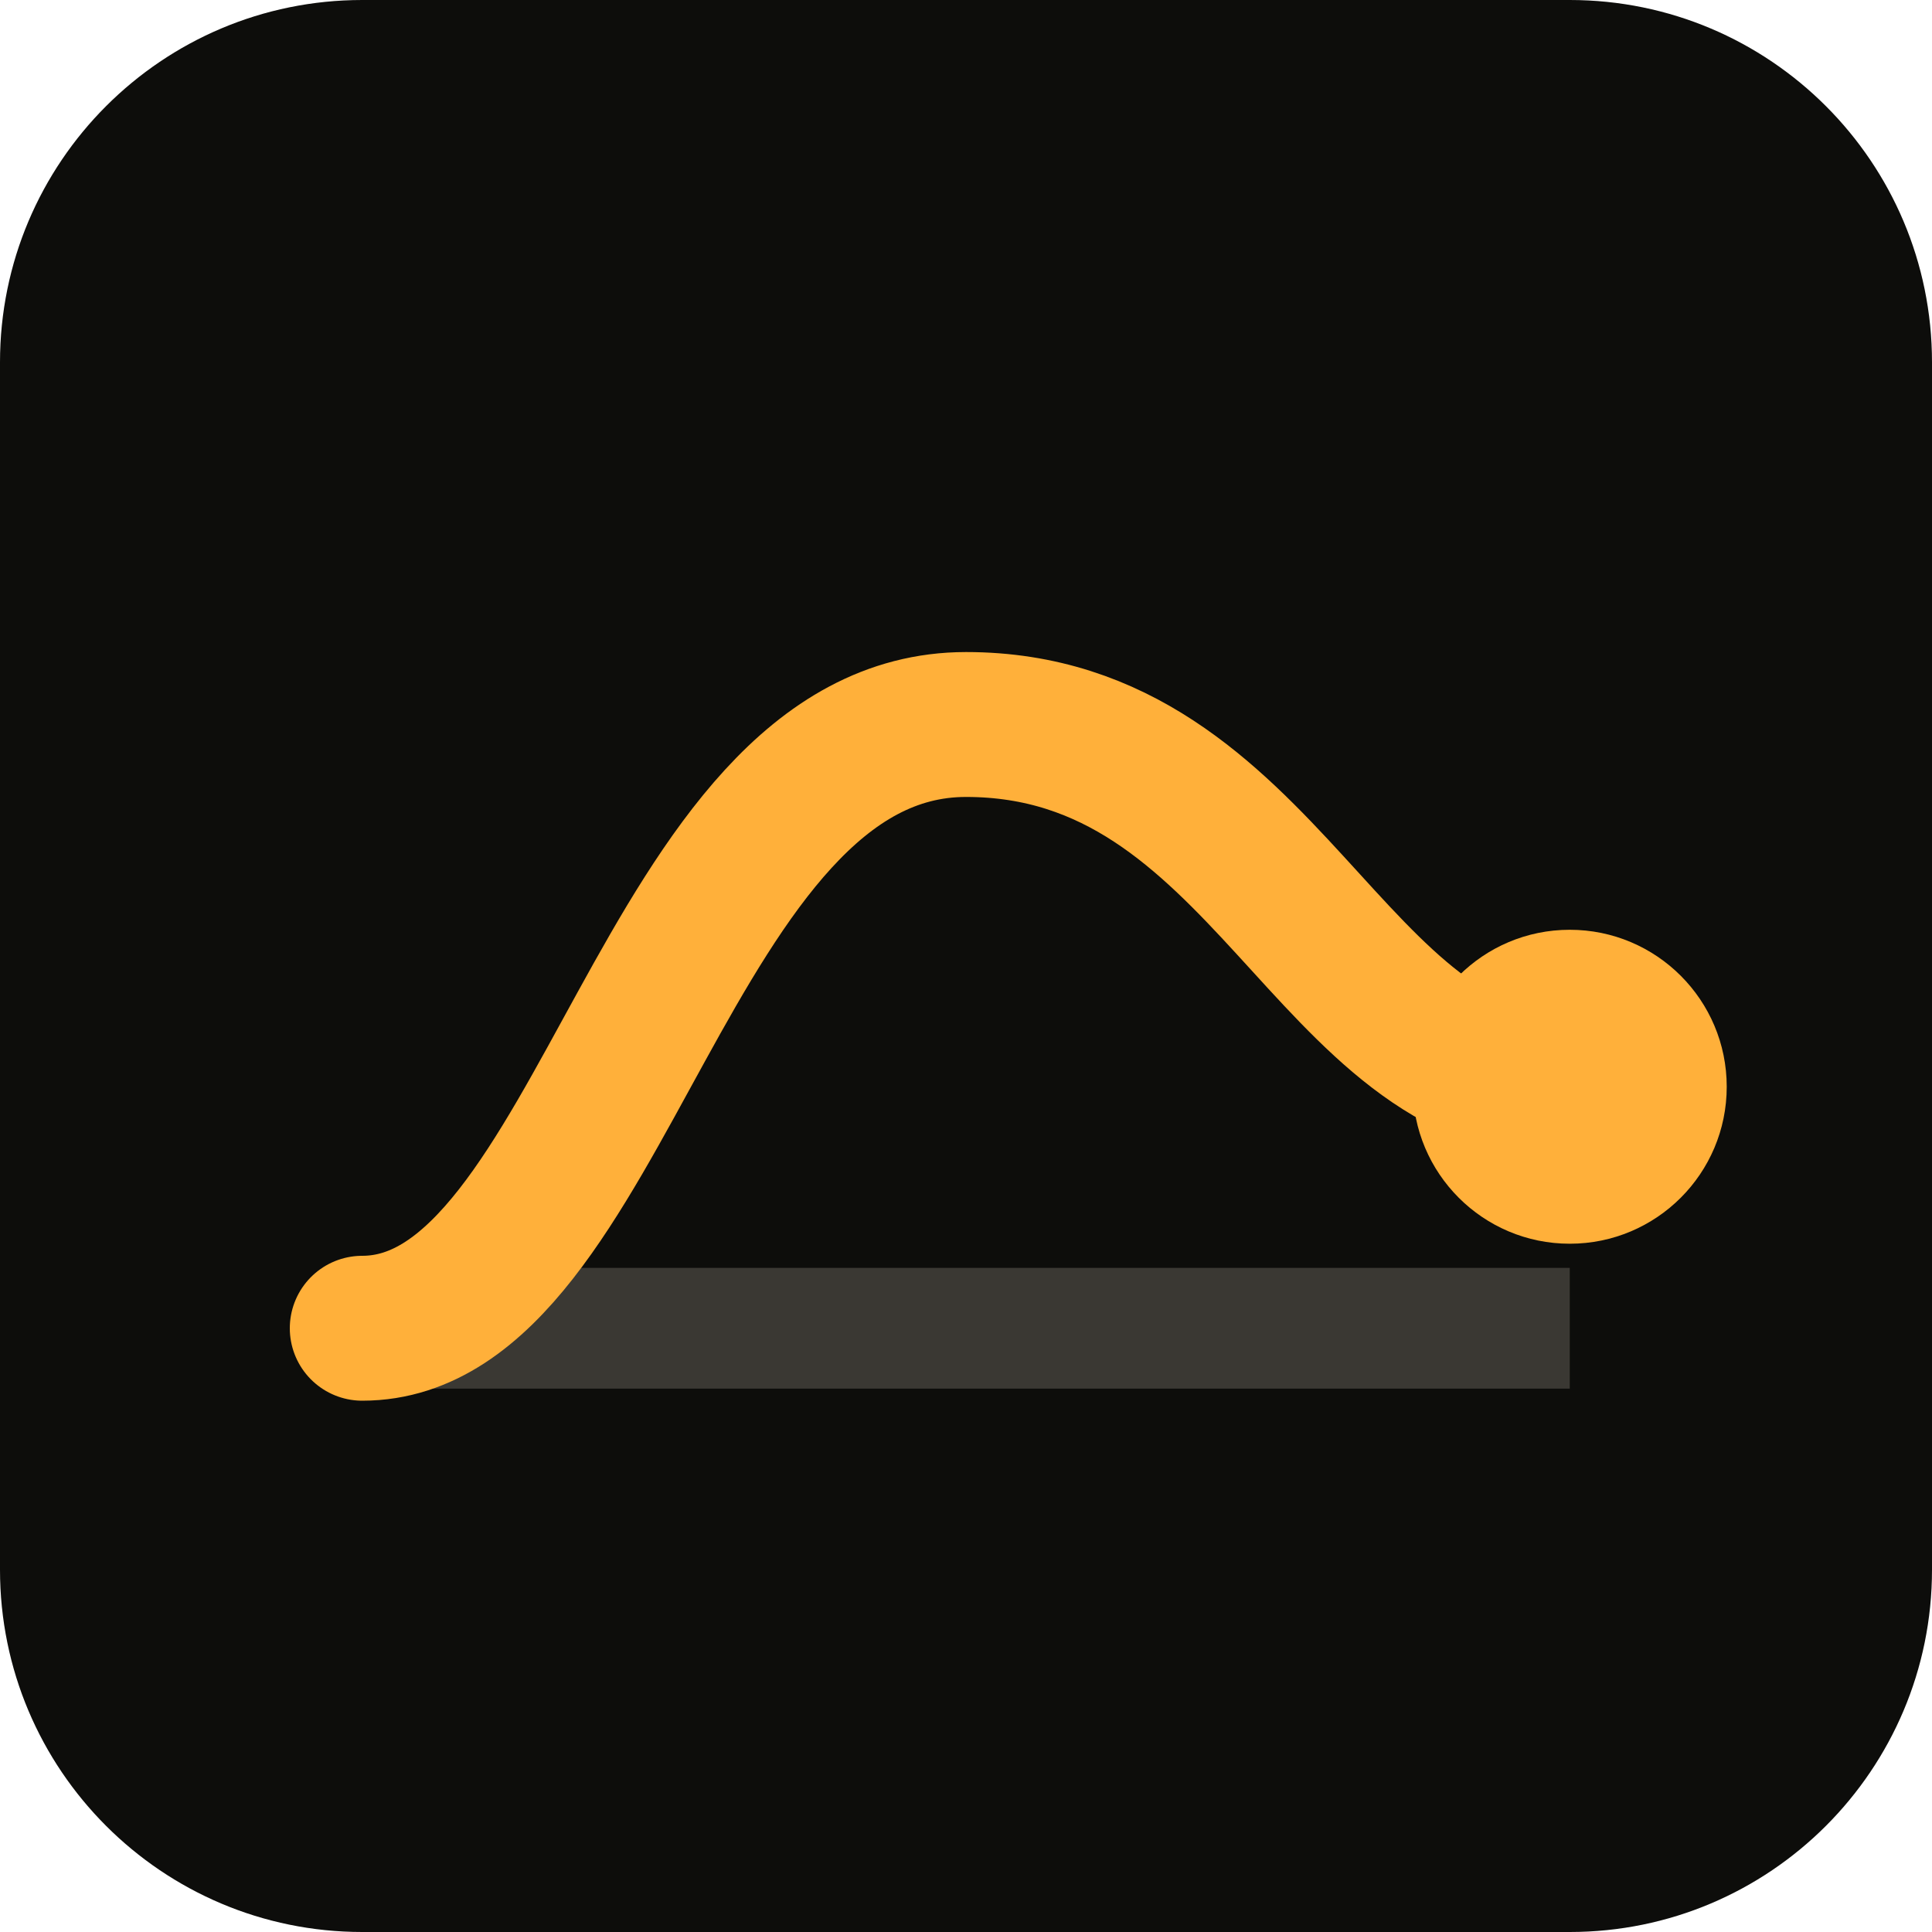
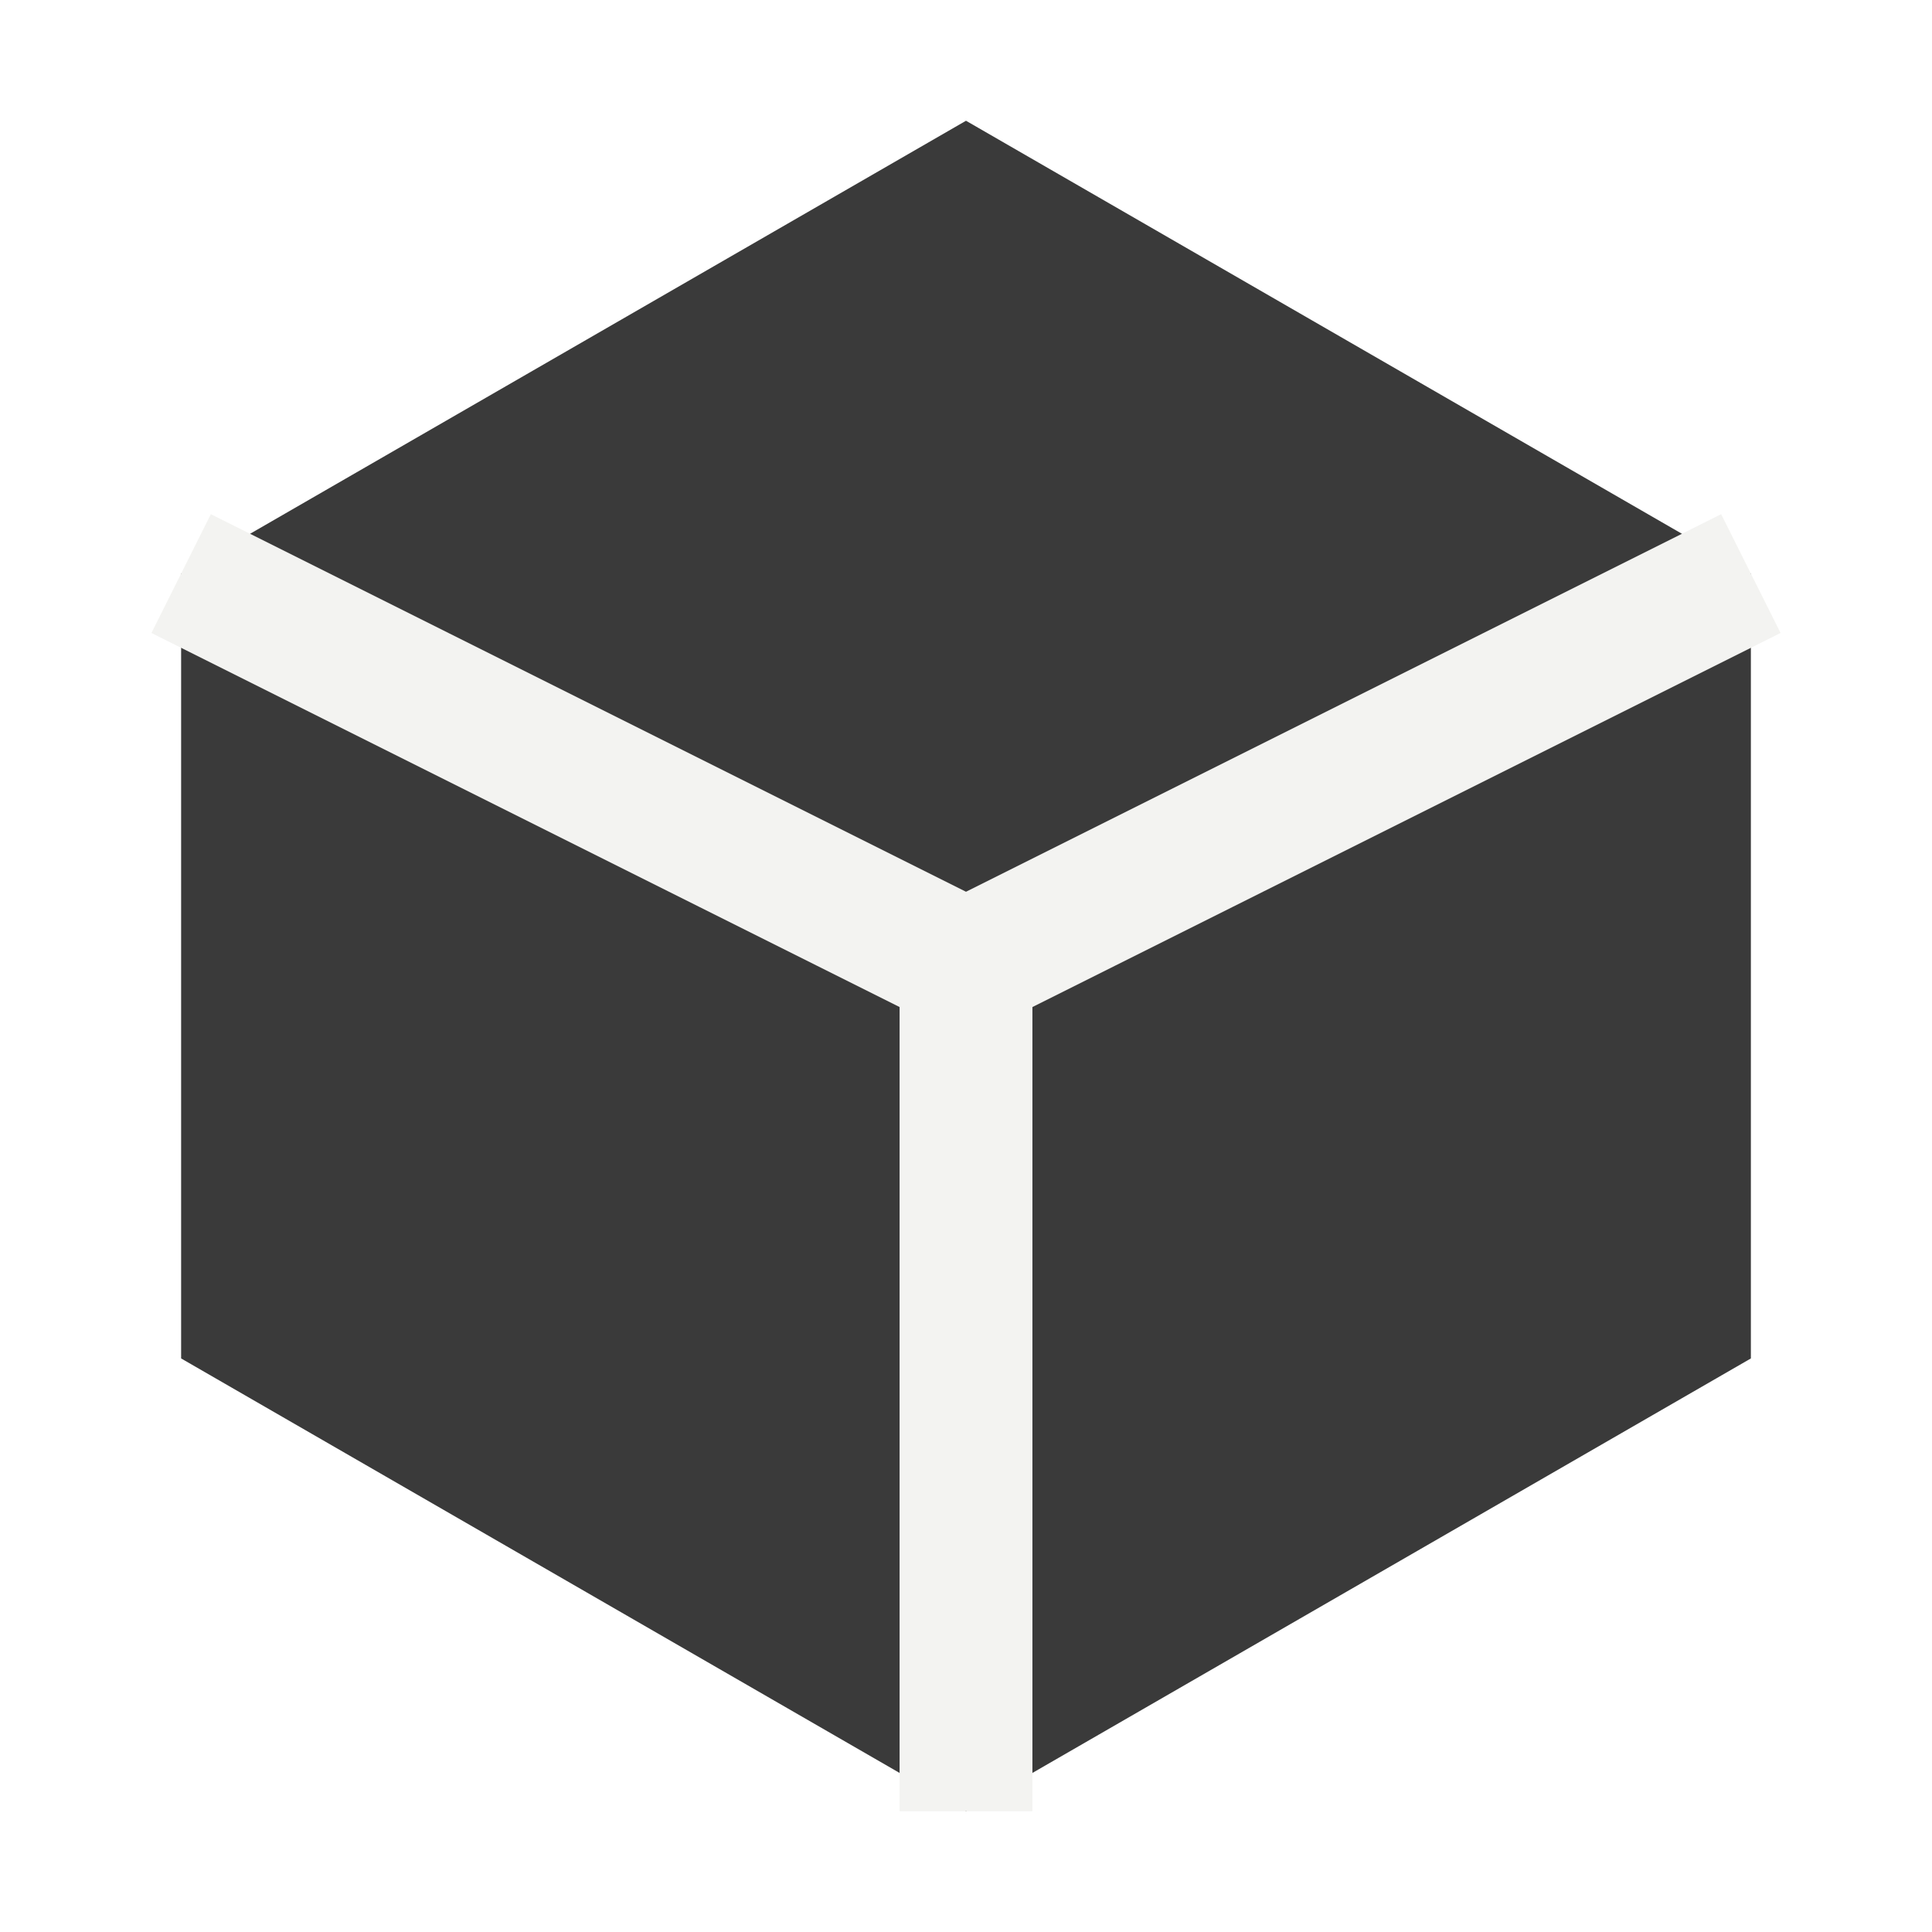
<svg xmlns="http://www.w3.org/2000/svg" viewBox="0 0 32 32">
-   <rect width="32" height="32" rx="6" fill="#0d0d0b" />
-   <path d="M6 22h20" stroke="#3a3833" stroke-width="2" />
-   <path d="M6 22c4 0 5-10 10-10s6 6 10 6" fill="none" stroke="#ffb03a" stroke-width="2.4" stroke-linecap="round" />
-   <circle cx="26" cy="18" r="2.6" fill="#ffb03a" />
+   <path d="M16 2 29 9.5v13L16 30 3 22.5v-13Z" fill="#3a3a3a" />
+   <path d="M16 16 29 9.5M16 16v14M16 16 3 9.5" stroke="#f3f3f1" stroke-width="2.2" />
</svg>
